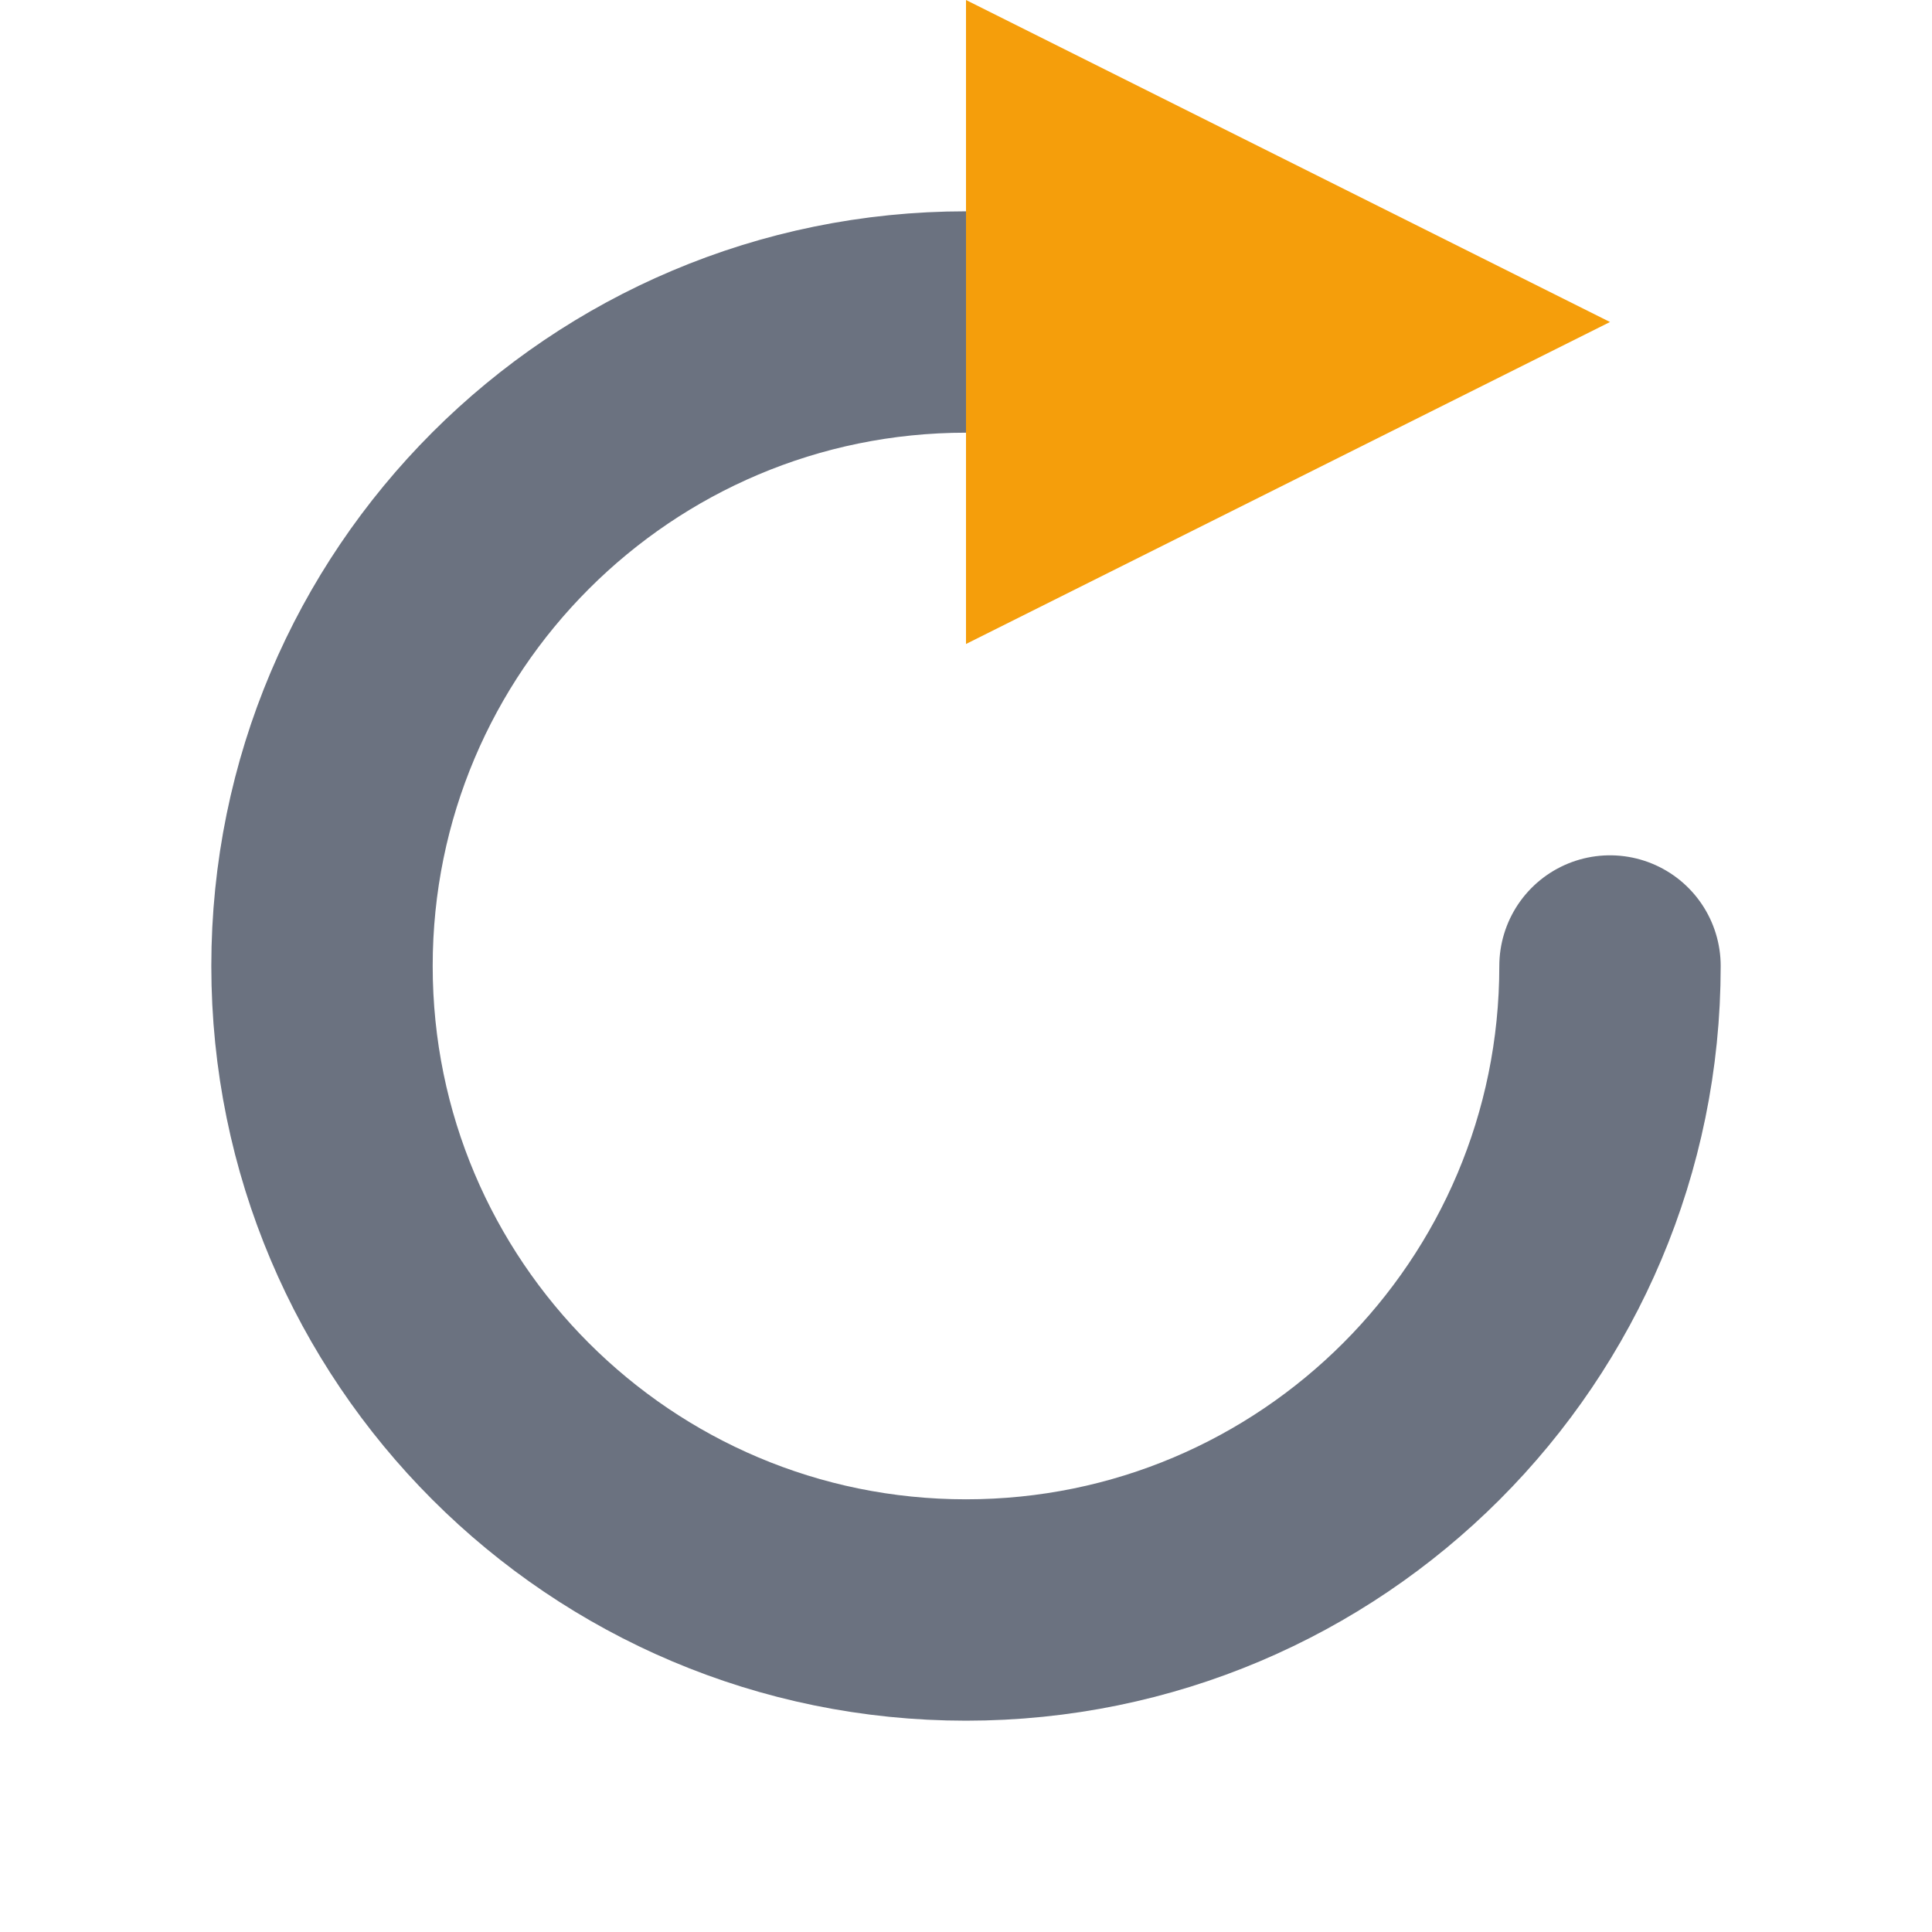
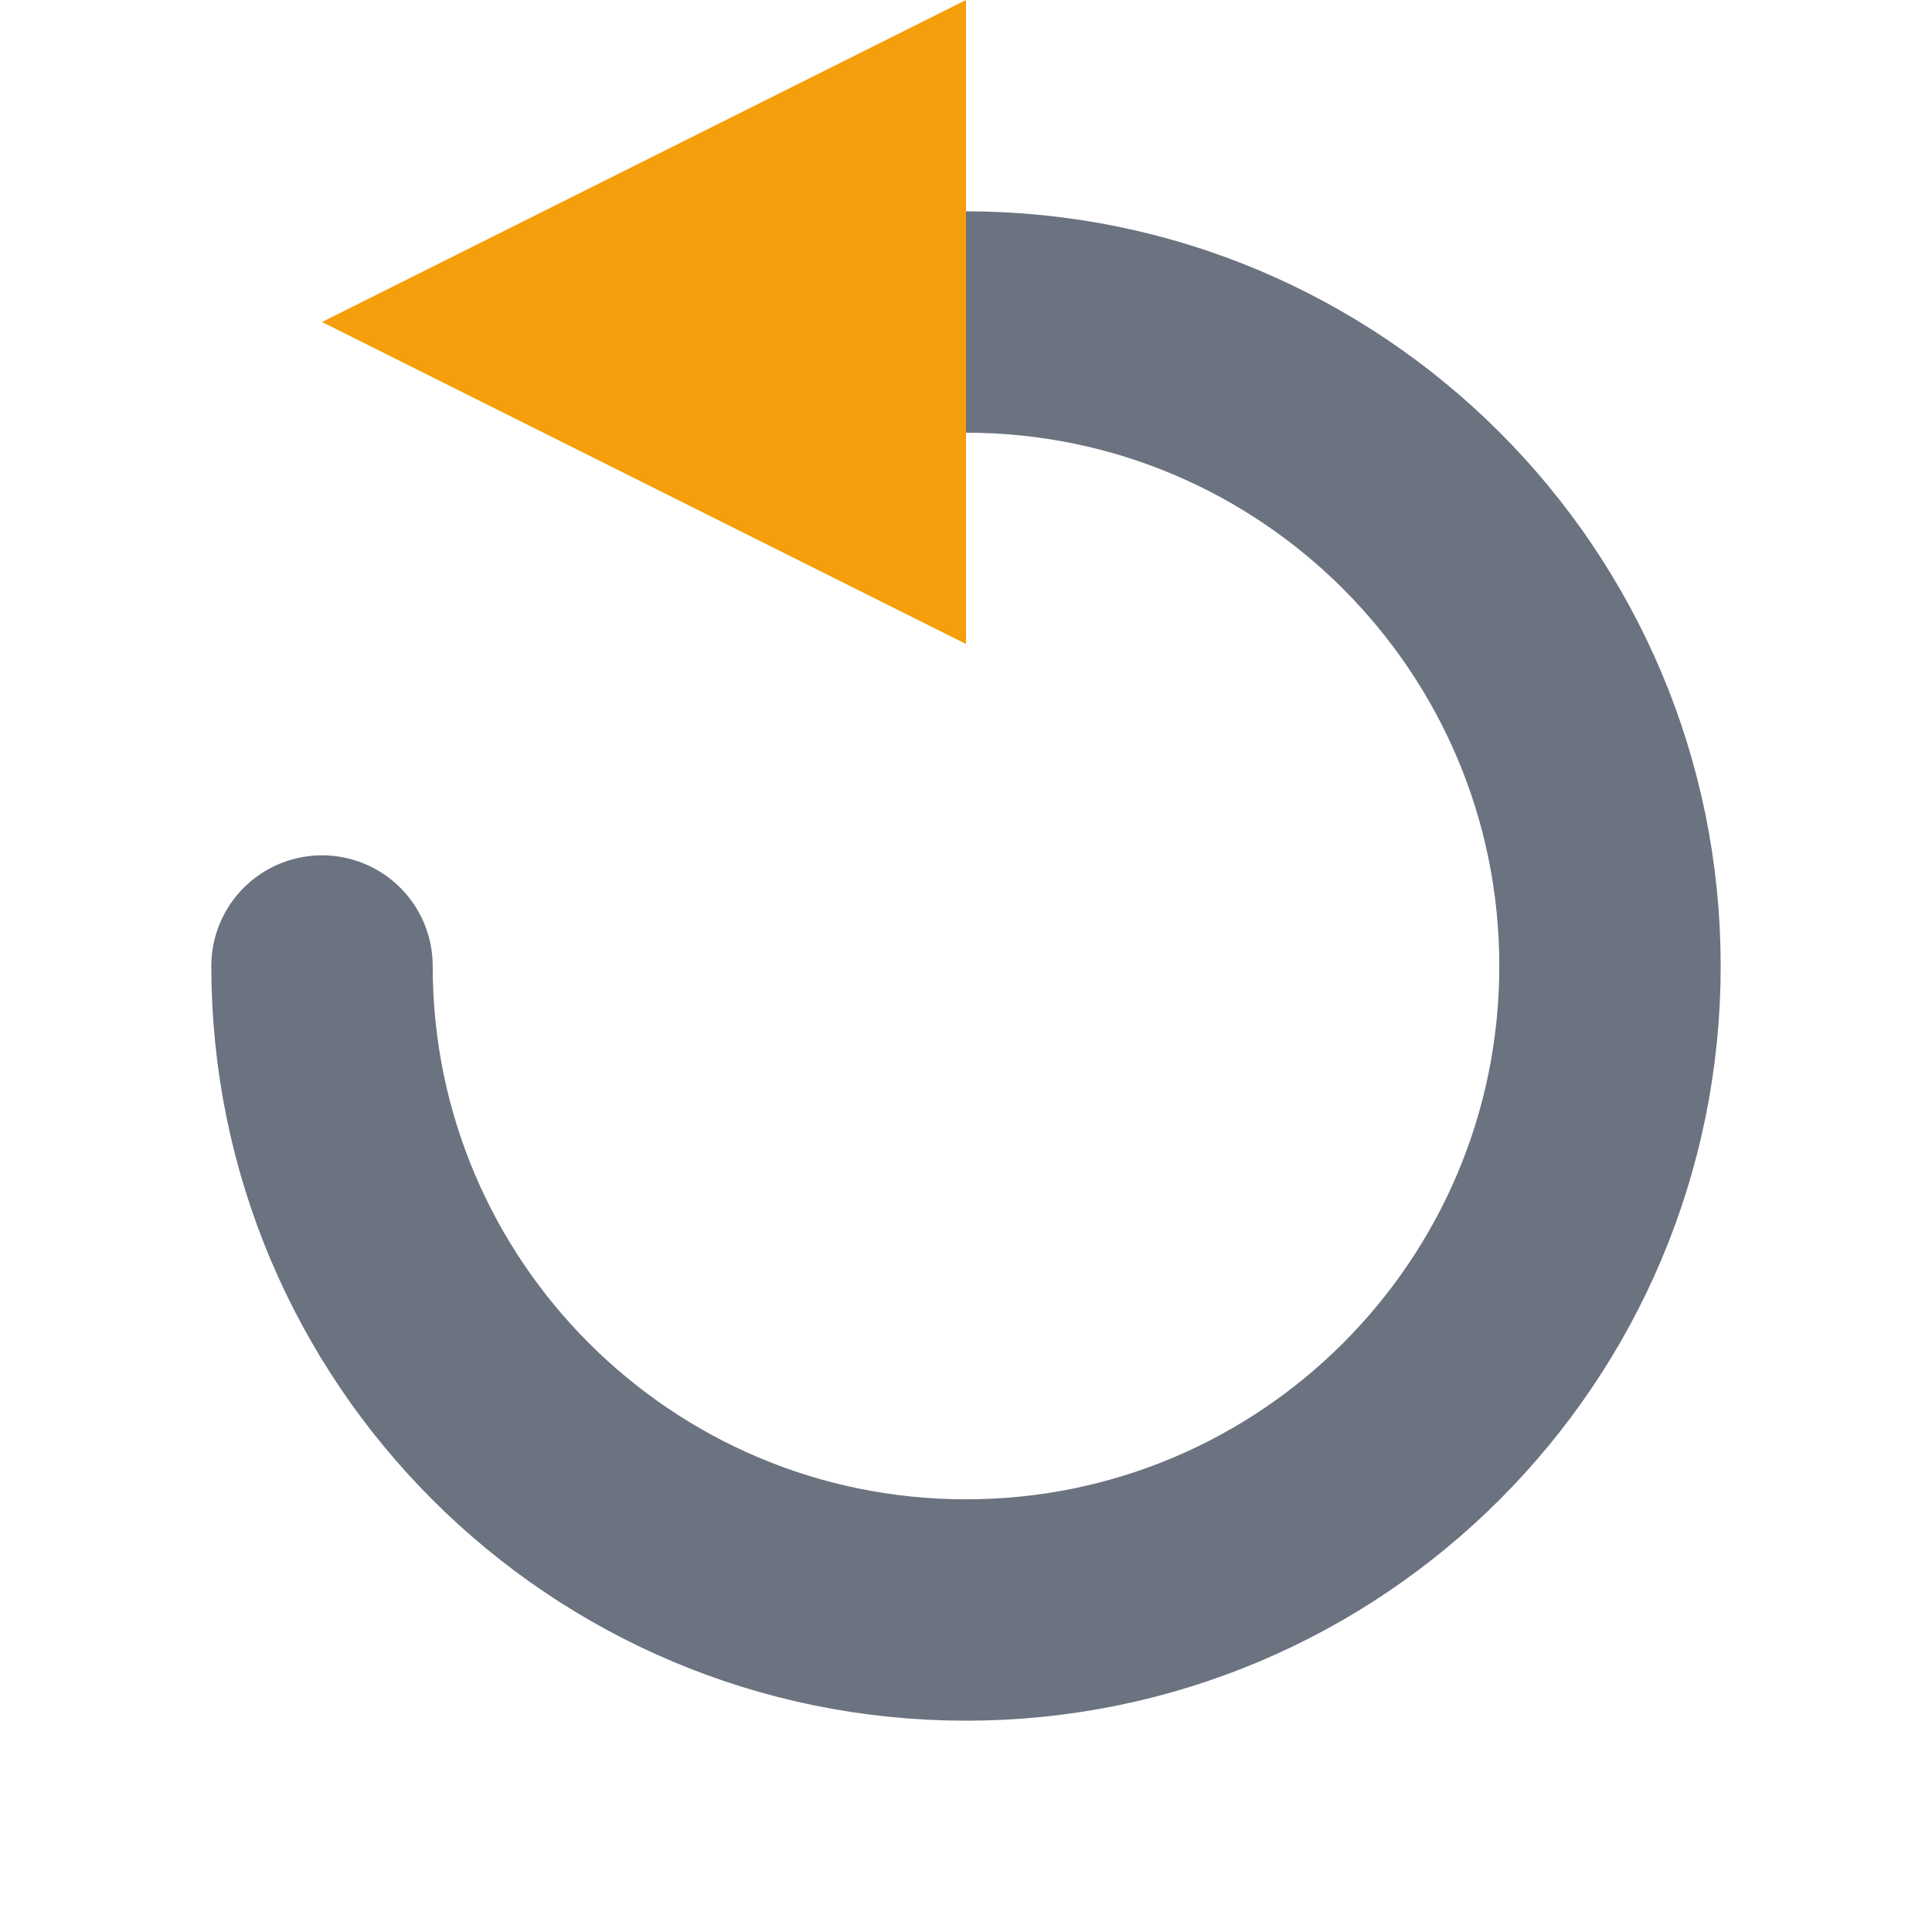
<svg xmlns="http://www.w3.org/2000/svg" width="24" height="24" viewBox="0 0 24 24" fill="none" stroke="#6b7280" stroke-width="2.75" stroke-linecap="round" stroke-linejoin="round">
-   <path d="M20 12a8 8 0 0 1-8 8a8 8 0 0 1-8-8a8 8 0 0 1 8-8" />
-   <path d="M20 4l-8-4v8z" fill="#f59e0b" stroke="none" />
+   <path d="M4 12a8 8 0 0 0 8 8a8 8 0 0 0 8-8a8 8 0 0 0-8-8" />
+   <path d="M4 4l8-4v8z" fill="#f59e0b" stroke="none" />
</svg>
